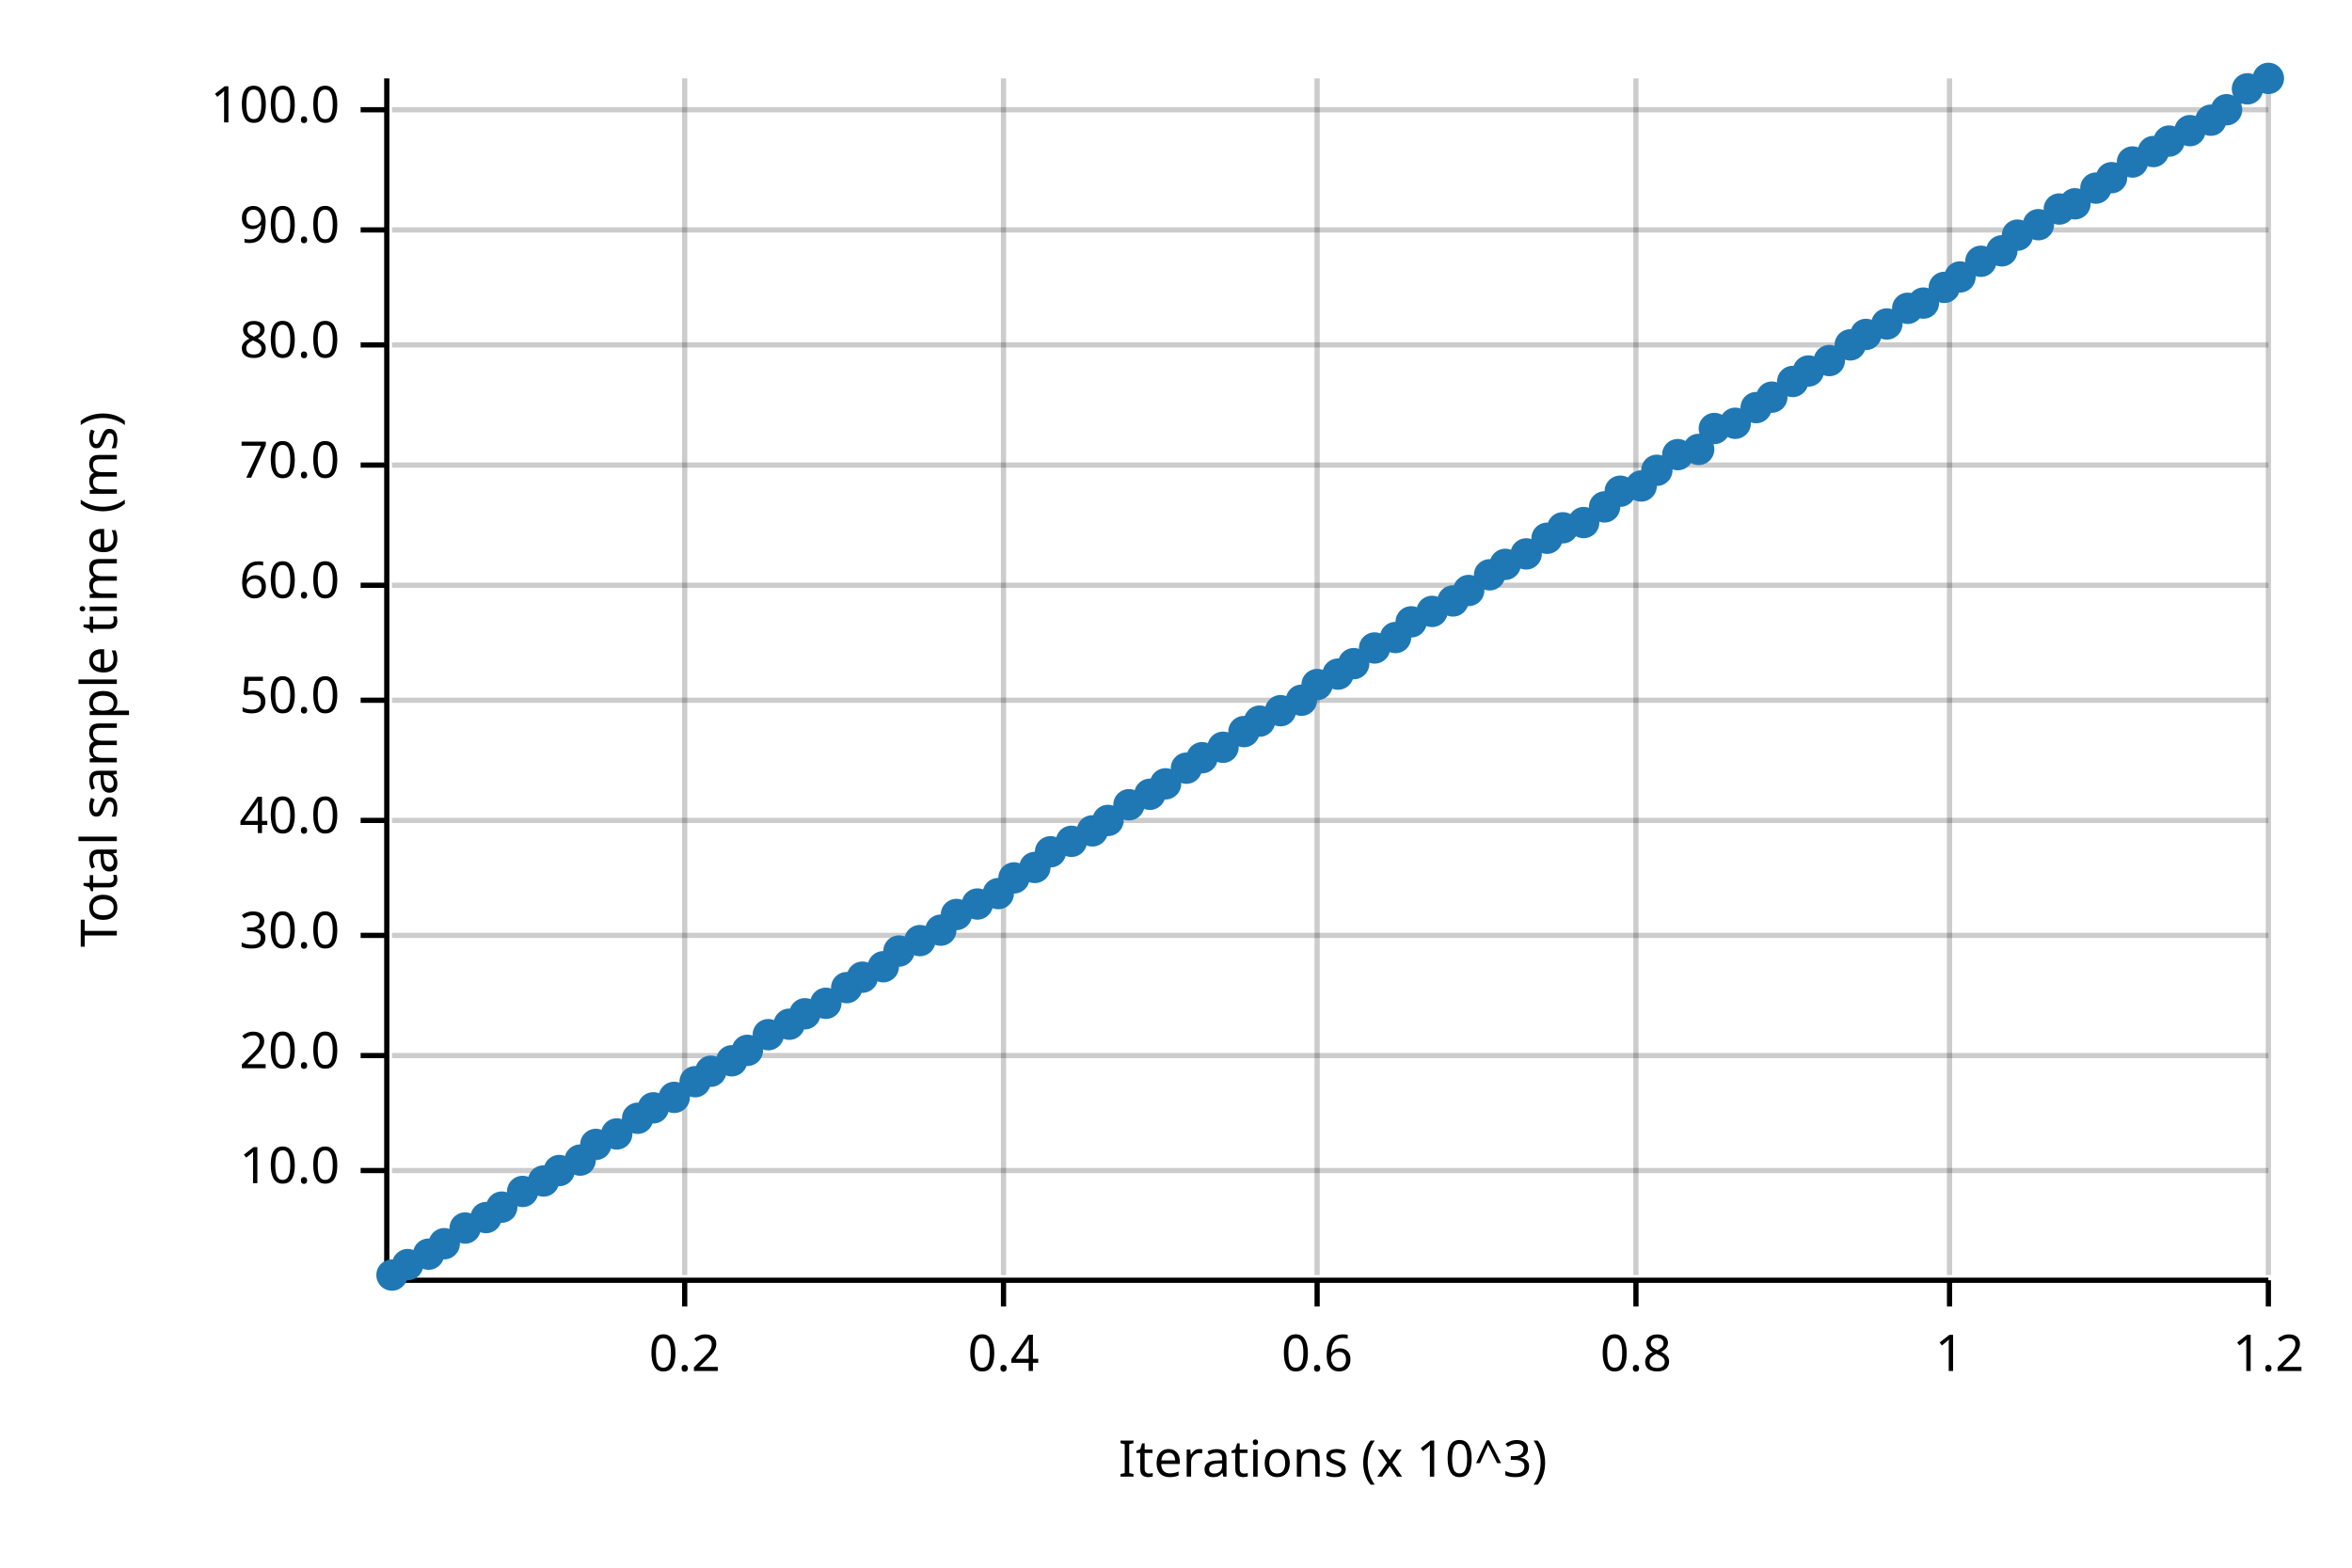
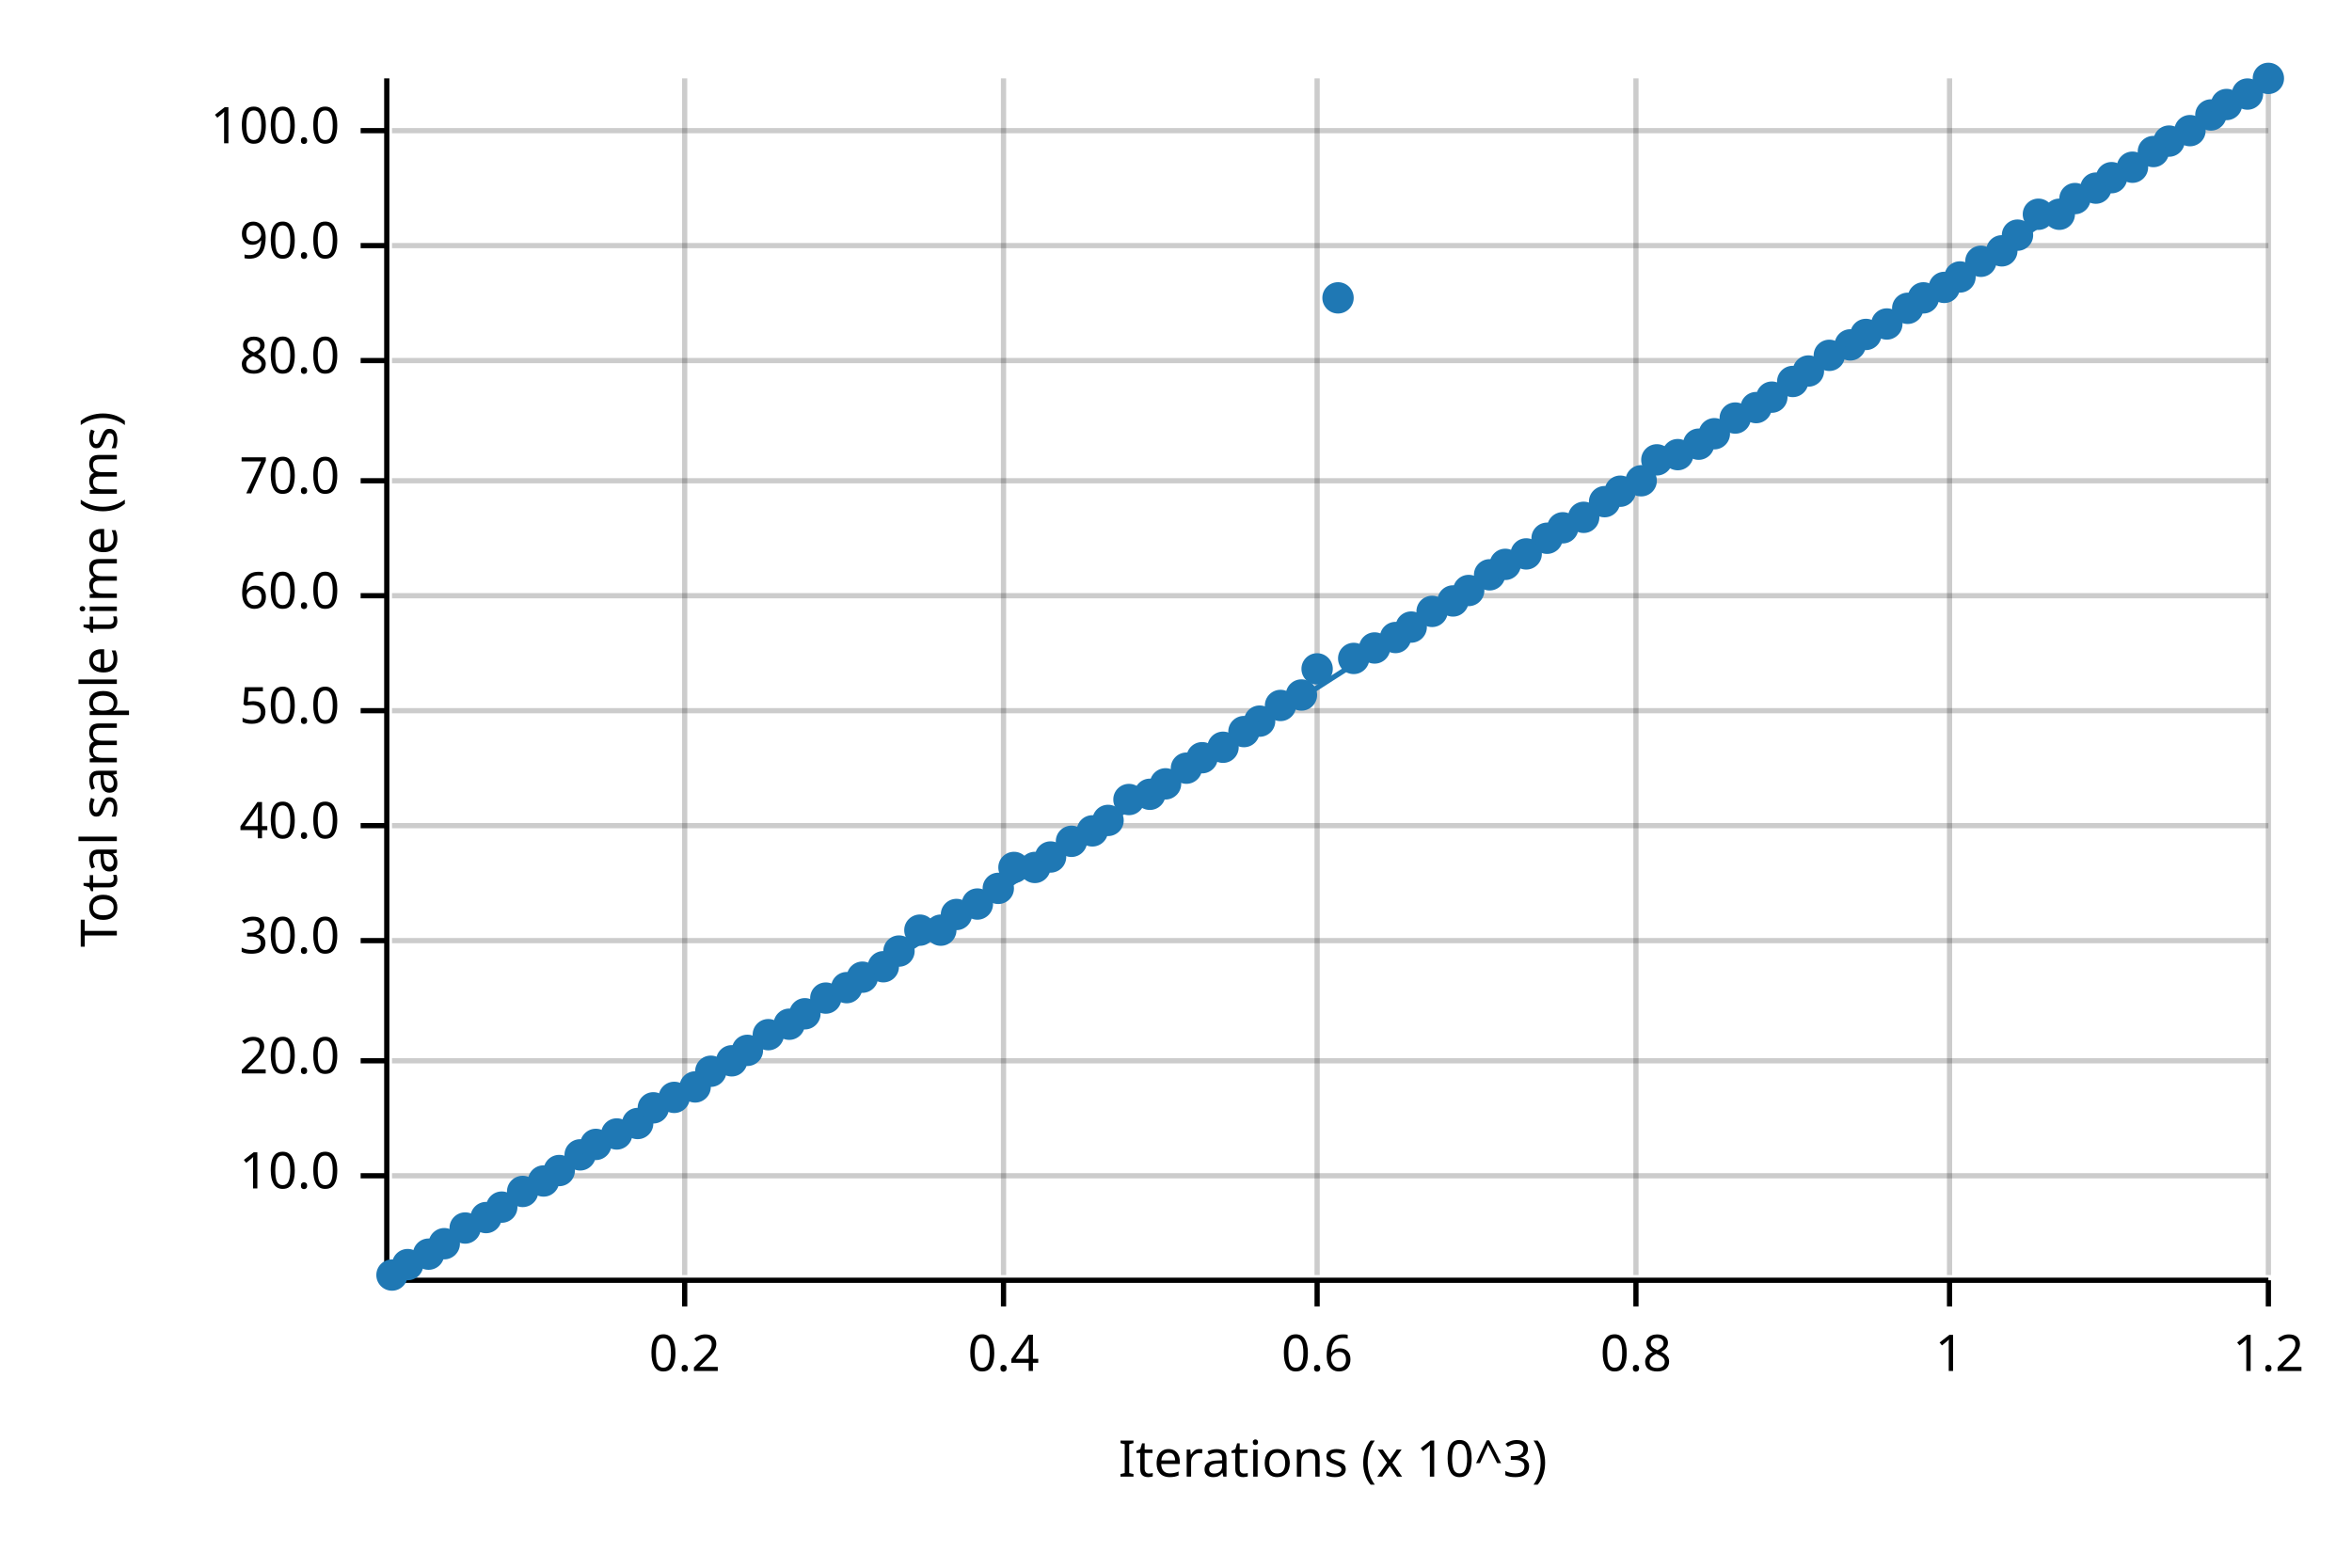
<svg xmlns="http://www.w3.org/2000/svg" width="450" height="300" viewBox="0 0 450 300">
  <text x="15" y="130" dy="0.76em" text-anchor="middle" font-family="sans-serif" font-size="9.677" opacity="1" fill="#000000" transform="rotate(270, 15, 130)">
Total sample time (ms)
</text>
  <text x="255" y="285" dy="-0.5ex" text-anchor="middle" font-family="sans-serif" font-size="9.677" opacity="1" fill="#000000">
Iterations (x 10^3)
</text>
  <line opacity="0.2" stroke="#000000" stroke-width="1" x1="131" y1="244" x2="131" y2="15" />
  <line opacity="0.2" stroke="#000000" stroke-width="1" x1="192" y1="244" x2="192" y2="15" />
  <line opacity="0.2" stroke="#000000" stroke-width="1" x1="252" y1="244" x2="252" y2="15" />
  <line opacity="0.2" stroke="#000000" stroke-width="1" x1="313" y1="244" x2="313" y2="15" />
  <line opacity="0.2" stroke="#000000" stroke-width="1" x1="373" y1="244" x2="373" y2="15" />
  <line opacity="0.2" stroke="#000000" stroke-width="1" x1="434" y1="244" x2="434" y2="15" />
-   <line opacity="0.2" stroke="#000000" stroke-width="1" x1="75" y1="224" x2="434" y2="224" />
-   <line opacity="0.2" stroke="#000000" stroke-width="1" x1="75" y1="202" x2="434" y2="202" />
-   <line opacity="0.2" stroke="#000000" stroke-width="1" x1="75" y1="179" x2="434" y2="179" />
-   <line opacity="0.2" stroke="#000000" stroke-width="1" x1="75" y1="157" x2="434" y2="157" />
-   <line opacity="0.2" stroke="#000000" stroke-width="1" x1="75" y1="134" x2="434" y2="134" />
-   <line opacity="0.2" stroke="#000000" stroke-width="1" x1="75" y1="112" x2="434" y2="112" />
-   <line opacity="0.2" stroke="#000000" stroke-width="1" x1="75" y1="89" x2="434" y2="89" />
-   <line opacity="0.2" stroke="#000000" stroke-width="1" x1="75" y1="66" x2="434" y2="66" />
-   <line opacity="0.2" stroke="#000000" stroke-width="1" x1="75" y1="44" x2="434" y2="44" />
-   <line opacity="0.2" stroke="#000000" stroke-width="1" x1="75" y1="21" x2="434" y2="21" />
+   <line opacity="0.2" stroke="#000000" stroke-width="1" x1="75" y1="225" x2="434" y2="225" />
+   <line opacity="0.2" stroke="#000000" stroke-width="1" x1="75" y1="203" x2="434" y2="203" />
+   <line opacity="0.2" stroke="#000000" stroke-width="1" x1="75" y1="180" x2="434" y2="180" />
+   <line opacity="0.2" stroke="#000000" stroke-width="1" x1="75" y1="158" x2="434" y2="158" />
+   <line opacity="0.2" stroke="#000000" stroke-width="1" x1="75" y1="136" x2="434" y2="136" />
+   <line opacity="0.2" stroke="#000000" stroke-width="1" x1="75" y1="114" x2="434" y2="114" />
+   <line opacity="0.2" stroke="#000000" stroke-width="1" x1="75" y1="92" x2="434" y2="92" />
+   <line opacity="0.2" stroke="#000000" stroke-width="1" x1="75" y1="69" x2="434" y2="69" />
+   <line opacity="0.2" stroke="#000000" stroke-width="1" x1="75" y1="47" x2="434" y2="47" />
+   <line opacity="0.2" stroke="#000000" stroke-width="1" x1="75" y1="25" x2="434" y2="25" />
  <polyline fill="none" opacity="1" stroke="#000000" stroke-width="1" points="74,15 74,244 " />
-   <text x="65" y="224" dy="0.5ex" text-anchor="end" font-family="sans-serif" font-size="9.677" opacity="1" fill="#000000">
+   <text x="65" y="225" dy="0.5ex" text-anchor="end" font-family="sans-serif" font-size="9.677" opacity="1" fill="#000000">
10.0
</text>
-   <polyline fill="none" opacity="1" stroke="#000000" stroke-width="1" points="69,224 74,224 " />
-   <text x="65" y="202" dy="0.5ex" text-anchor="end" font-family="sans-serif" font-size="9.677" opacity="1" fill="#000000">
+   <polyline fill="none" opacity="1" stroke="#000000" stroke-width="1" points="69,225 74,225 " />
+   <text x="65" y="203" dy="0.5ex" text-anchor="end" font-family="sans-serif" font-size="9.677" opacity="1" fill="#000000">
20.0
</text>
-   <polyline fill="none" opacity="1" stroke="#000000" stroke-width="1" points="69,202 74,202 " />
-   <text x="65" y="179" dy="0.5ex" text-anchor="end" font-family="sans-serif" font-size="9.677" opacity="1" fill="#000000">
+   <polyline fill="none" opacity="1" stroke="#000000" stroke-width="1" points="69,203 74,203 " />
+   <text x="65" y="180" dy="0.5ex" text-anchor="end" font-family="sans-serif" font-size="9.677" opacity="1" fill="#000000">
30.0
</text>
-   <polyline fill="none" opacity="1" stroke="#000000" stroke-width="1" points="69,179 74,179 " />
-   <text x="65" y="157" dy="0.5ex" text-anchor="end" font-family="sans-serif" font-size="9.677" opacity="1" fill="#000000">
+   <polyline fill="none" opacity="1" stroke="#000000" stroke-width="1" points="69,180 74,180 " />
+   <text x="65" y="158" dy="0.5ex" text-anchor="end" font-family="sans-serif" font-size="9.677" opacity="1" fill="#000000">
40.0
</text>
-   <polyline fill="none" opacity="1" stroke="#000000" stroke-width="1" points="69,157 74,157 " />
-   <text x="65" y="134" dy="0.5ex" text-anchor="end" font-family="sans-serif" font-size="9.677" opacity="1" fill="#000000">
+   <polyline fill="none" opacity="1" stroke="#000000" stroke-width="1" points="69,158 74,158 " />
+   <text x="65" y="136" dy="0.5ex" text-anchor="end" font-family="sans-serif" font-size="9.677" opacity="1" fill="#000000">
50.0
</text>
-   <polyline fill="none" opacity="1" stroke="#000000" stroke-width="1" points="69,134 74,134 " />
-   <text x="65" y="112" dy="0.5ex" text-anchor="end" font-family="sans-serif" font-size="9.677" opacity="1" fill="#000000">
+   <polyline fill="none" opacity="1" stroke="#000000" stroke-width="1" points="69,136 74,136 " />
+   <text x="65" y="114" dy="0.5ex" text-anchor="end" font-family="sans-serif" font-size="9.677" opacity="1" fill="#000000">
60.0
</text>
-   <polyline fill="none" opacity="1" stroke="#000000" stroke-width="1" points="69,112 74,112 " />
-   <text x="65" y="89" dy="0.5ex" text-anchor="end" font-family="sans-serif" font-size="9.677" opacity="1" fill="#000000">
+   <polyline fill="none" opacity="1" stroke="#000000" stroke-width="1" points="69,114 74,114 " />
+   <text x="65" y="92" dy="0.5ex" text-anchor="end" font-family="sans-serif" font-size="9.677" opacity="1" fill="#000000">
70.0
</text>
-   <polyline fill="none" opacity="1" stroke="#000000" stroke-width="1" points="69,89 74,89 " />
-   <text x="65" y="66" dy="0.5ex" text-anchor="end" font-family="sans-serif" font-size="9.677" opacity="1" fill="#000000">
+   <polyline fill="none" opacity="1" stroke="#000000" stroke-width="1" points="69,92 74,92 " />
+   <text x="65" y="69" dy="0.5ex" text-anchor="end" font-family="sans-serif" font-size="9.677" opacity="1" fill="#000000">
80.0
</text>
-   <polyline fill="none" opacity="1" stroke="#000000" stroke-width="1" points="69,66 74,66 " />
-   <text x="65" y="44" dy="0.5ex" text-anchor="end" font-family="sans-serif" font-size="9.677" opacity="1" fill="#000000">
+   <polyline fill="none" opacity="1" stroke="#000000" stroke-width="1" points="69,69 74,69 " />
+   <text x="65" y="47" dy="0.5ex" text-anchor="end" font-family="sans-serif" font-size="9.677" opacity="1" fill="#000000">
90.0
</text>
-   <polyline fill="none" opacity="1" stroke="#000000" stroke-width="1" points="69,44 74,44 " />
-   <text x="65" y="21" dy="0.5ex" text-anchor="end" font-family="sans-serif" font-size="9.677" opacity="1" fill="#000000">
+   <polyline fill="none" opacity="1" stroke="#000000" stroke-width="1" points="69,47 74,47 " />
+   <text x="65" y="25" dy="0.5ex" text-anchor="end" font-family="sans-serif" font-size="9.677" opacity="1" fill="#000000">
100.0
</text>
-   <polyline fill="none" opacity="1" stroke="#000000" stroke-width="1" points="69,21 74,21 " />
+   <polyline fill="none" opacity="1" stroke="#000000" stroke-width="1" points="69,25 74,25 " />
  <polyline fill="none" opacity="1" stroke="#000000" stroke-width="1" points="75,245 434,245 " />
  <text x="131" y="255" dy="0.76em" text-anchor="middle" font-family="sans-serif" font-size="9.677" opacity="1" fill="#000000">
0.2
</text>
  <polyline fill="none" opacity="1" stroke="#000000" stroke-width="1" points="131,245 131,250 " />
  <text x="192" y="255" dy="0.76em" text-anchor="middle" font-family="sans-serif" font-size="9.677" opacity="1" fill="#000000">
0.4
</text>
  <polyline fill="none" opacity="1" stroke="#000000" stroke-width="1" points="192,245 192,250 " />
  <text x="252" y="255" dy="0.76em" text-anchor="middle" font-family="sans-serif" font-size="9.677" opacity="1" fill="#000000">
0.6
</text>
  <polyline fill="none" opacity="1" stroke="#000000" stroke-width="1" points="252,245 252,250 " />
  <text x="313" y="255" dy="0.76em" text-anchor="middle" font-family="sans-serif" font-size="9.677" opacity="1" fill="#000000">
0.8
</text>
  <polyline fill="none" opacity="1" stroke="#000000" stroke-width="1" points="313,245 313,250 " />
  <text x="373" y="255" dy="0.76em" text-anchor="middle" font-family="sans-serif" font-size="9.677" opacity="1" fill="#000000">
1
</text>
  <polyline fill="none" opacity="1" stroke="#000000" stroke-width="1" points="373,245 373,250 " />
  <text x="434" y="255" dy="0.76em" text-anchor="middle" font-family="sans-serif" font-size="9.677" opacity="1" fill="#000000">
1.2
</text>
  <polyline fill="none" opacity="1" stroke="#000000" stroke-width="1" points="434,245 434,250 " />
  <circle cx="75" cy="244" r="3" opacity="1" fill="#1F78B4" stroke="none" stroke-width="1" />
  <circle cx="78" cy="242" r="3" opacity="1" fill="#1F78B4" stroke="none" stroke-width="1" />
  <circle cx="82" cy="240" r="3" opacity="1" fill="#1F78B4" stroke="none" stroke-width="1" />
  <circle cx="85" cy="238" r="3" opacity="1" fill="#1F78B4" stroke="none" stroke-width="1" />
  <circle cx="89" cy="235" r="3" opacity="1" fill="#1F78B4" stroke="none" stroke-width="1" />
  <circle cx="93" cy="233" r="3" opacity="1" fill="#1F78B4" stroke="none" stroke-width="1" />
  <circle cx="96" cy="231" r="3" opacity="1" fill="#1F78B4" stroke="none" stroke-width="1" />
  <circle cx="100" cy="228" r="3" opacity="1" fill="#1F78B4" stroke="none" stroke-width="1" />
  <circle cx="104" cy="226" r="3" opacity="1" fill="#1F78B4" stroke="none" stroke-width="1" />
  <circle cx="107" cy="224" r="3" opacity="1" fill="#1F78B4" stroke="none" stroke-width="1" />
-   <circle cx="111" cy="222" r="3" opacity="1" fill="#1F78B4" stroke="none" stroke-width="1" />
+   <circle cx="111" cy="221" r="3" opacity="1" fill="#1F78B4" stroke="none" stroke-width="1" />
  <circle cx="114" cy="219" r="3" opacity="1" fill="#1F78B4" stroke="none" stroke-width="1" />
  <circle cx="118" cy="217" r="3" opacity="1" fill="#1F78B4" stroke="none" stroke-width="1" />
-   <circle cx="122" cy="214" r="3" opacity="1" fill="#1F78B4" stroke="none" stroke-width="1" />
+   <circle cx="122" cy="215" r="3" opacity="1" fill="#1F78B4" stroke="none" stroke-width="1" />
  <circle cx="125" cy="212" r="3" opacity="1" fill="#1F78B4" stroke="none" stroke-width="1" />
  <circle cx="129" cy="210" r="3" opacity="1" fill="#1F78B4" stroke="none" stroke-width="1" />
-   <circle cx="133" cy="207" r="3" opacity="1" fill="#1F78B4" stroke="none" stroke-width="1" />
+   <circle cx="133" cy="208" r="3" opacity="1" fill="#1F78B4" stroke="none" stroke-width="1" />
  <circle cx="136" cy="205" r="3" opacity="1" fill="#1F78B4" stroke="none" stroke-width="1" />
  <circle cx="140" cy="203" r="3" opacity="1" fill="#1F78B4" stroke="none" stroke-width="1" />
  <circle cx="143" cy="201" r="3" opacity="1" fill="#1F78B4" stroke="none" stroke-width="1" />
  <circle cx="147" cy="198" r="3" opacity="1" fill="#1F78B4" stroke="none" stroke-width="1" />
  <circle cx="151" cy="196" r="3" opacity="1" fill="#1F78B4" stroke="none" stroke-width="1" />
  <circle cx="154" cy="194" r="3" opacity="1" fill="#1F78B4" stroke="none" stroke-width="1" />
-   <circle cx="158" cy="192" r="3" opacity="1" fill="#1F78B4" stroke="none" stroke-width="1" />
+   <circle cx="158" cy="191" r="3" opacity="1" fill="#1F78B4" stroke="none" stroke-width="1" />
  <circle cx="162" cy="189" r="3" opacity="1" fill="#1F78B4" stroke="none" stroke-width="1" />
  <circle cx="165" cy="187" r="3" opacity="1" fill="#1F78B4" stroke="none" stroke-width="1" />
  <circle cx="169" cy="185" r="3" opacity="1" fill="#1F78B4" stroke="none" stroke-width="1" />
  <circle cx="172" cy="182" r="3" opacity="1" fill="#1F78B4" stroke="none" stroke-width="1" />
-   <circle cx="176" cy="180" r="3" opacity="1" fill="#1F78B4" stroke="none" stroke-width="1" />
+   <circle cx="176" cy="178" r="3" opacity="1" fill="#1F78B4" stroke="none" stroke-width="1" />
  <circle cx="180" cy="178" r="3" opacity="1" fill="#1F78B4" stroke="none" stroke-width="1" />
  <circle cx="183" cy="175" r="3" opacity="1" fill="#1F78B4" stroke="none" stroke-width="1" />
  <circle cx="187" cy="173" r="3" opacity="1" fill="#1F78B4" stroke="none" stroke-width="1" />
-   <circle cx="191" cy="171" r="3" opacity="1" fill="#1F78B4" stroke="none" stroke-width="1" />
-   <circle cx="194" cy="168" r="3" opacity="1" fill="#1F78B4" stroke="none" stroke-width="1" />
+   <circle cx="191" cy="170" r="3" opacity="1" fill="#1F78B4" stroke="none" stroke-width="1" />
+   <circle cx="194" cy="166" r="3" opacity="1" fill="#1F78B4" stroke="none" stroke-width="1" />
  <circle cx="198" cy="166" r="3" opacity="1" fill="#1F78B4" stroke="none" stroke-width="1" />
-   <circle cx="201" cy="163" r="3" opacity="1" fill="#1F78B4" stroke="none" stroke-width="1" />
+   <circle cx="201" cy="164" r="3" opacity="1" fill="#1F78B4" stroke="none" stroke-width="1" />
  <circle cx="205" cy="161" r="3" opacity="1" fill="#1F78B4" stroke="none" stroke-width="1" />
  <circle cx="209" cy="159" r="3" opacity="1" fill="#1F78B4" stroke="none" stroke-width="1" />
  <circle cx="212" cy="157" r="3" opacity="1" fill="#1F78B4" stroke="none" stroke-width="1" />
-   <circle cx="216" cy="154" r="3" opacity="1" fill="#1F78B4" stroke="none" stroke-width="1" />
+   <circle cx="216" cy="153" r="3" opacity="1" fill="#1F78B4" stroke="none" stroke-width="1" />
  <circle cx="220" cy="152" r="3" opacity="1" fill="#1F78B4" stroke="none" stroke-width="1" />
  <circle cx="223" cy="150" r="3" opacity="1" fill="#1F78B4" stroke="none" stroke-width="1" />
  <circle cx="227" cy="147" r="3" opacity="1" fill="#1F78B4" stroke="none" stroke-width="1" />
  <circle cx="230" cy="145" r="3" opacity="1" fill="#1F78B4" stroke="none" stroke-width="1" />
  <circle cx="234" cy="143" r="3" opacity="1" fill="#1F78B4" stroke="none" stroke-width="1" />
  <circle cx="238" cy="140" r="3" opacity="1" fill="#1F78B4" stroke="none" stroke-width="1" />
  <circle cx="241" cy="138" r="3" opacity="1" fill="#1F78B4" stroke="none" stroke-width="1" />
-   <circle cx="245" cy="136" r="3" opacity="1" fill="#1F78B4" stroke="none" stroke-width="1" />
-   <circle cx="249" cy="134" r="3" opacity="1" fill="#1F78B4" stroke="none" stroke-width="1" />
-   <circle cx="252" cy="131" r="3" opacity="1" fill="#1F78B4" stroke="none" stroke-width="1" />
-   <circle cx="256" cy="129" r="3" opacity="1" fill="#1F78B4" stroke="none" stroke-width="1" />
-   <circle cx="259" cy="127" r="3" opacity="1" fill="#1F78B4" stroke="none" stroke-width="1" />
+   <circle cx="245" cy="135" r="3" opacity="1" fill="#1F78B4" stroke="none" stroke-width="1" />
+   <circle cx="249" cy="133" r="3" opacity="1" fill="#1F78B4" stroke="none" stroke-width="1" />
+   <circle cx="252" cy="128" r="3" opacity="1" fill="#1F78B4" stroke="none" stroke-width="1" />
+   <circle cx="256" cy="57" r="3" opacity="1" fill="#1F78B4" stroke="none" stroke-width="1" />
+   <circle cx="259" cy="126" r="3" opacity="1" fill="#1F78B4" stroke="none" stroke-width="1" />
  <circle cx="263" cy="124" r="3" opacity="1" fill="#1F78B4" stroke="none" stroke-width="1" />
  <circle cx="267" cy="122" r="3" opacity="1" fill="#1F78B4" stroke="none" stroke-width="1" />
-   <circle cx="270" cy="119" r="3" opacity="1" fill="#1F78B4" stroke="none" stroke-width="1" />
+   <circle cx="270" cy="120" r="3" opacity="1" fill="#1F78B4" stroke="none" stroke-width="1" />
  <circle cx="274" cy="117" r="3" opacity="1" fill="#1F78B4" stroke="none" stroke-width="1" />
  <circle cx="278" cy="115" r="3" opacity="1" fill="#1F78B4" stroke="none" stroke-width="1" />
  <circle cx="281" cy="113" r="3" opacity="1" fill="#1F78B4" stroke="none" stroke-width="1" />
  <circle cx="285" cy="110" r="3" opacity="1" fill="#1F78B4" stroke="none" stroke-width="1" />
  <circle cx="288" cy="108" r="3" opacity="1" fill="#1F78B4" stroke="none" stroke-width="1" />
  <circle cx="292" cy="106" r="3" opacity="1" fill="#1F78B4" stroke="none" stroke-width="1" />
  <circle cx="296" cy="103" r="3" opacity="1" fill="#1F78B4" stroke="none" stroke-width="1" />
  <circle cx="299" cy="101" r="3" opacity="1" fill="#1F78B4" stroke="none" stroke-width="1" />
-   <circle cx="303" cy="100" r="3" opacity="1" fill="#1F78B4" stroke="none" stroke-width="1" />
-   <circle cx="307" cy="97" r="3" opacity="1" fill="#1F78B4" stroke="none" stroke-width="1" />
+   <circle cx="303" cy="99" r="3" opacity="1" fill="#1F78B4" stroke="none" stroke-width="1" />
+   <circle cx="307" cy="96" r="3" opacity="1" fill="#1F78B4" stroke="none" stroke-width="1" />
  <circle cx="310" cy="94" r="3" opacity="1" fill="#1F78B4" stroke="none" stroke-width="1" />
-   <circle cx="314" cy="93" r="3" opacity="1" fill="#1F78B4" stroke="none" stroke-width="1" />
-   <circle cx="317" cy="90" r="3" opacity="1" fill="#1F78B4" stroke="none" stroke-width="1" />
+   <circle cx="314" cy="92" r="3" opacity="1" fill="#1F78B4" stroke="none" stroke-width="1" />
+   <circle cx="317" cy="88" r="3" opacity="1" fill="#1F78B4" stroke="none" stroke-width="1" />
  <circle cx="321" cy="87" r="3" opacity="1" fill="#1F78B4" stroke="none" stroke-width="1" />
-   <circle cx="325" cy="86" r="3" opacity="1" fill="#1F78B4" stroke="none" stroke-width="1" />
-   <circle cx="328" cy="82" r="3" opacity="1" fill="#1F78B4" stroke="none" stroke-width="1" />
-   <circle cx="332" cy="81" r="3" opacity="1" fill="#1F78B4" stroke="none" stroke-width="1" />
+   <circle cx="325" cy="85" r="3" opacity="1" fill="#1F78B4" stroke="none" stroke-width="1" />
+   <circle cx="328" cy="83" r="3" opacity="1" fill="#1F78B4" stroke="none" stroke-width="1" />
+   <circle cx="332" cy="80" r="3" opacity="1" fill="#1F78B4" stroke="none" stroke-width="1" />
  <circle cx="336" cy="78" r="3" opacity="1" fill="#1F78B4" stroke="none" stroke-width="1" />
  <circle cx="339" cy="76" r="3" opacity="1" fill="#1F78B4" stroke="none" stroke-width="1" />
  <circle cx="343" cy="73" r="3" opacity="1" fill="#1F78B4" stroke="none" stroke-width="1" />
  <circle cx="346" cy="71" r="3" opacity="1" fill="#1F78B4" stroke="none" stroke-width="1" />
-   <circle cx="350" cy="69" r="3" opacity="1" fill="#1F78B4" stroke="none" stroke-width="1" />
+   <circle cx="350" cy="68" r="3" opacity="1" fill="#1F78B4" stroke="none" stroke-width="1" />
  <circle cx="354" cy="66" r="3" opacity="1" fill="#1F78B4" stroke="none" stroke-width="1" />
  <circle cx="357" cy="64" r="3" opacity="1" fill="#1F78B4" stroke="none" stroke-width="1" />
  <circle cx="361" cy="62" r="3" opacity="1" fill="#1F78B4" stroke="none" stroke-width="1" />
  <circle cx="365" cy="59" r="3" opacity="1" fill="#1F78B4" stroke="none" stroke-width="1" />
-   <circle cx="368" cy="58" r="3" opacity="1" fill="#1F78B4" stroke="none" stroke-width="1" />
+   <circle cx="368" cy="57" r="3" opacity="1" fill="#1F78B4" stroke="none" stroke-width="1" />
  <circle cx="372" cy="55" r="3" opacity="1" fill="#1F78B4" stroke="none" stroke-width="1" />
  <circle cx="375" cy="53" r="3" opacity="1" fill="#1F78B4" stroke="none" stroke-width="1" />
  <circle cx="379" cy="50" r="3" opacity="1" fill="#1F78B4" stroke="none" stroke-width="1" />
  <circle cx="383" cy="48" r="3" opacity="1" fill="#1F78B4" stroke="none" stroke-width="1" />
  <circle cx="386" cy="45" r="3" opacity="1" fill="#1F78B4" stroke="none" stroke-width="1" />
-   <circle cx="390" cy="43" r="3" opacity="1" fill="#1F78B4" stroke="none" stroke-width="1" />
-   <circle cx="394" cy="40" r="3" opacity="1" fill="#1F78B4" stroke="none" stroke-width="1" />
-   <circle cx="397" cy="39" r="3" opacity="1" fill="#1F78B4" stroke="none" stroke-width="1" />
+   <circle cx="390" cy="41" r="3" opacity="1" fill="#1F78B4" stroke="none" stroke-width="1" />
+   <circle cx="394" cy="41" r="3" opacity="1" fill="#1F78B4" stroke="none" stroke-width="1" />
+   <circle cx="397" cy="38" r="3" opacity="1" fill="#1F78B4" stroke="none" stroke-width="1" />
  <circle cx="401" cy="36" r="3" opacity="1" fill="#1F78B4" stroke="none" stroke-width="1" />
  <circle cx="404" cy="34" r="3" opacity="1" fill="#1F78B4" stroke="none" stroke-width="1" />
-   <circle cx="408" cy="31" r="3" opacity="1" fill="#1F78B4" stroke="none" stroke-width="1" />
+   <circle cx="408" cy="32" r="3" opacity="1" fill="#1F78B4" stroke="none" stroke-width="1" />
  <circle cx="412" cy="29" r="3" opacity="1" fill="#1F78B4" stroke="none" stroke-width="1" />
  <circle cx="415" cy="27" r="3" opacity="1" fill="#1F78B4" stroke="none" stroke-width="1" />
  <circle cx="419" cy="25" r="3" opacity="1" fill="#1F78B4" stroke="none" stroke-width="1" />
-   <circle cx="423" cy="23" r="3" opacity="1" fill="#1F78B4" stroke="none" stroke-width="1" />
-   <circle cx="426" cy="21" r="3" opacity="1" fill="#1F78B4" stroke="none" stroke-width="1" />
-   <circle cx="430" cy="17" r="3" opacity="1" fill="#1F78B4" stroke="none" stroke-width="1" />
+   <circle cx="423" cy="22" r="3" opacity="1" fill="#1F78B4" stroke="none" stroke-width="1" />
+   <circle cx="426" cy="20" r="3" opacity="1" fill="#1F78B4" stroke="none" stroke-width="1" />
+   <circle cx="430" cy="18" r="3" opacity="1" fill="#1F78B4" stroke="none" stroke-width="1" />
  <circle cx="434" cy="15" r="3" opacity="1" fill="#1F78B4" stroke="none" stroke-width="1" />
-   <polyline fill="none" opacity="1" stroke="#1F78B4" stroke-width="1" points="75,245 434,16 " />
-   <polygon opacity="0.25" fill="#1F78B4" points="75,245 434,16 434,15 " />
+   <polyline fill="none" opacity="1" stroke="#1F78B4" stroke-width="1" points="75,245 434,15 " />
+   <polygon opacity="0.25" fill="#1F78B4" points="75,245 434,15 434,15 " />
</svg>
